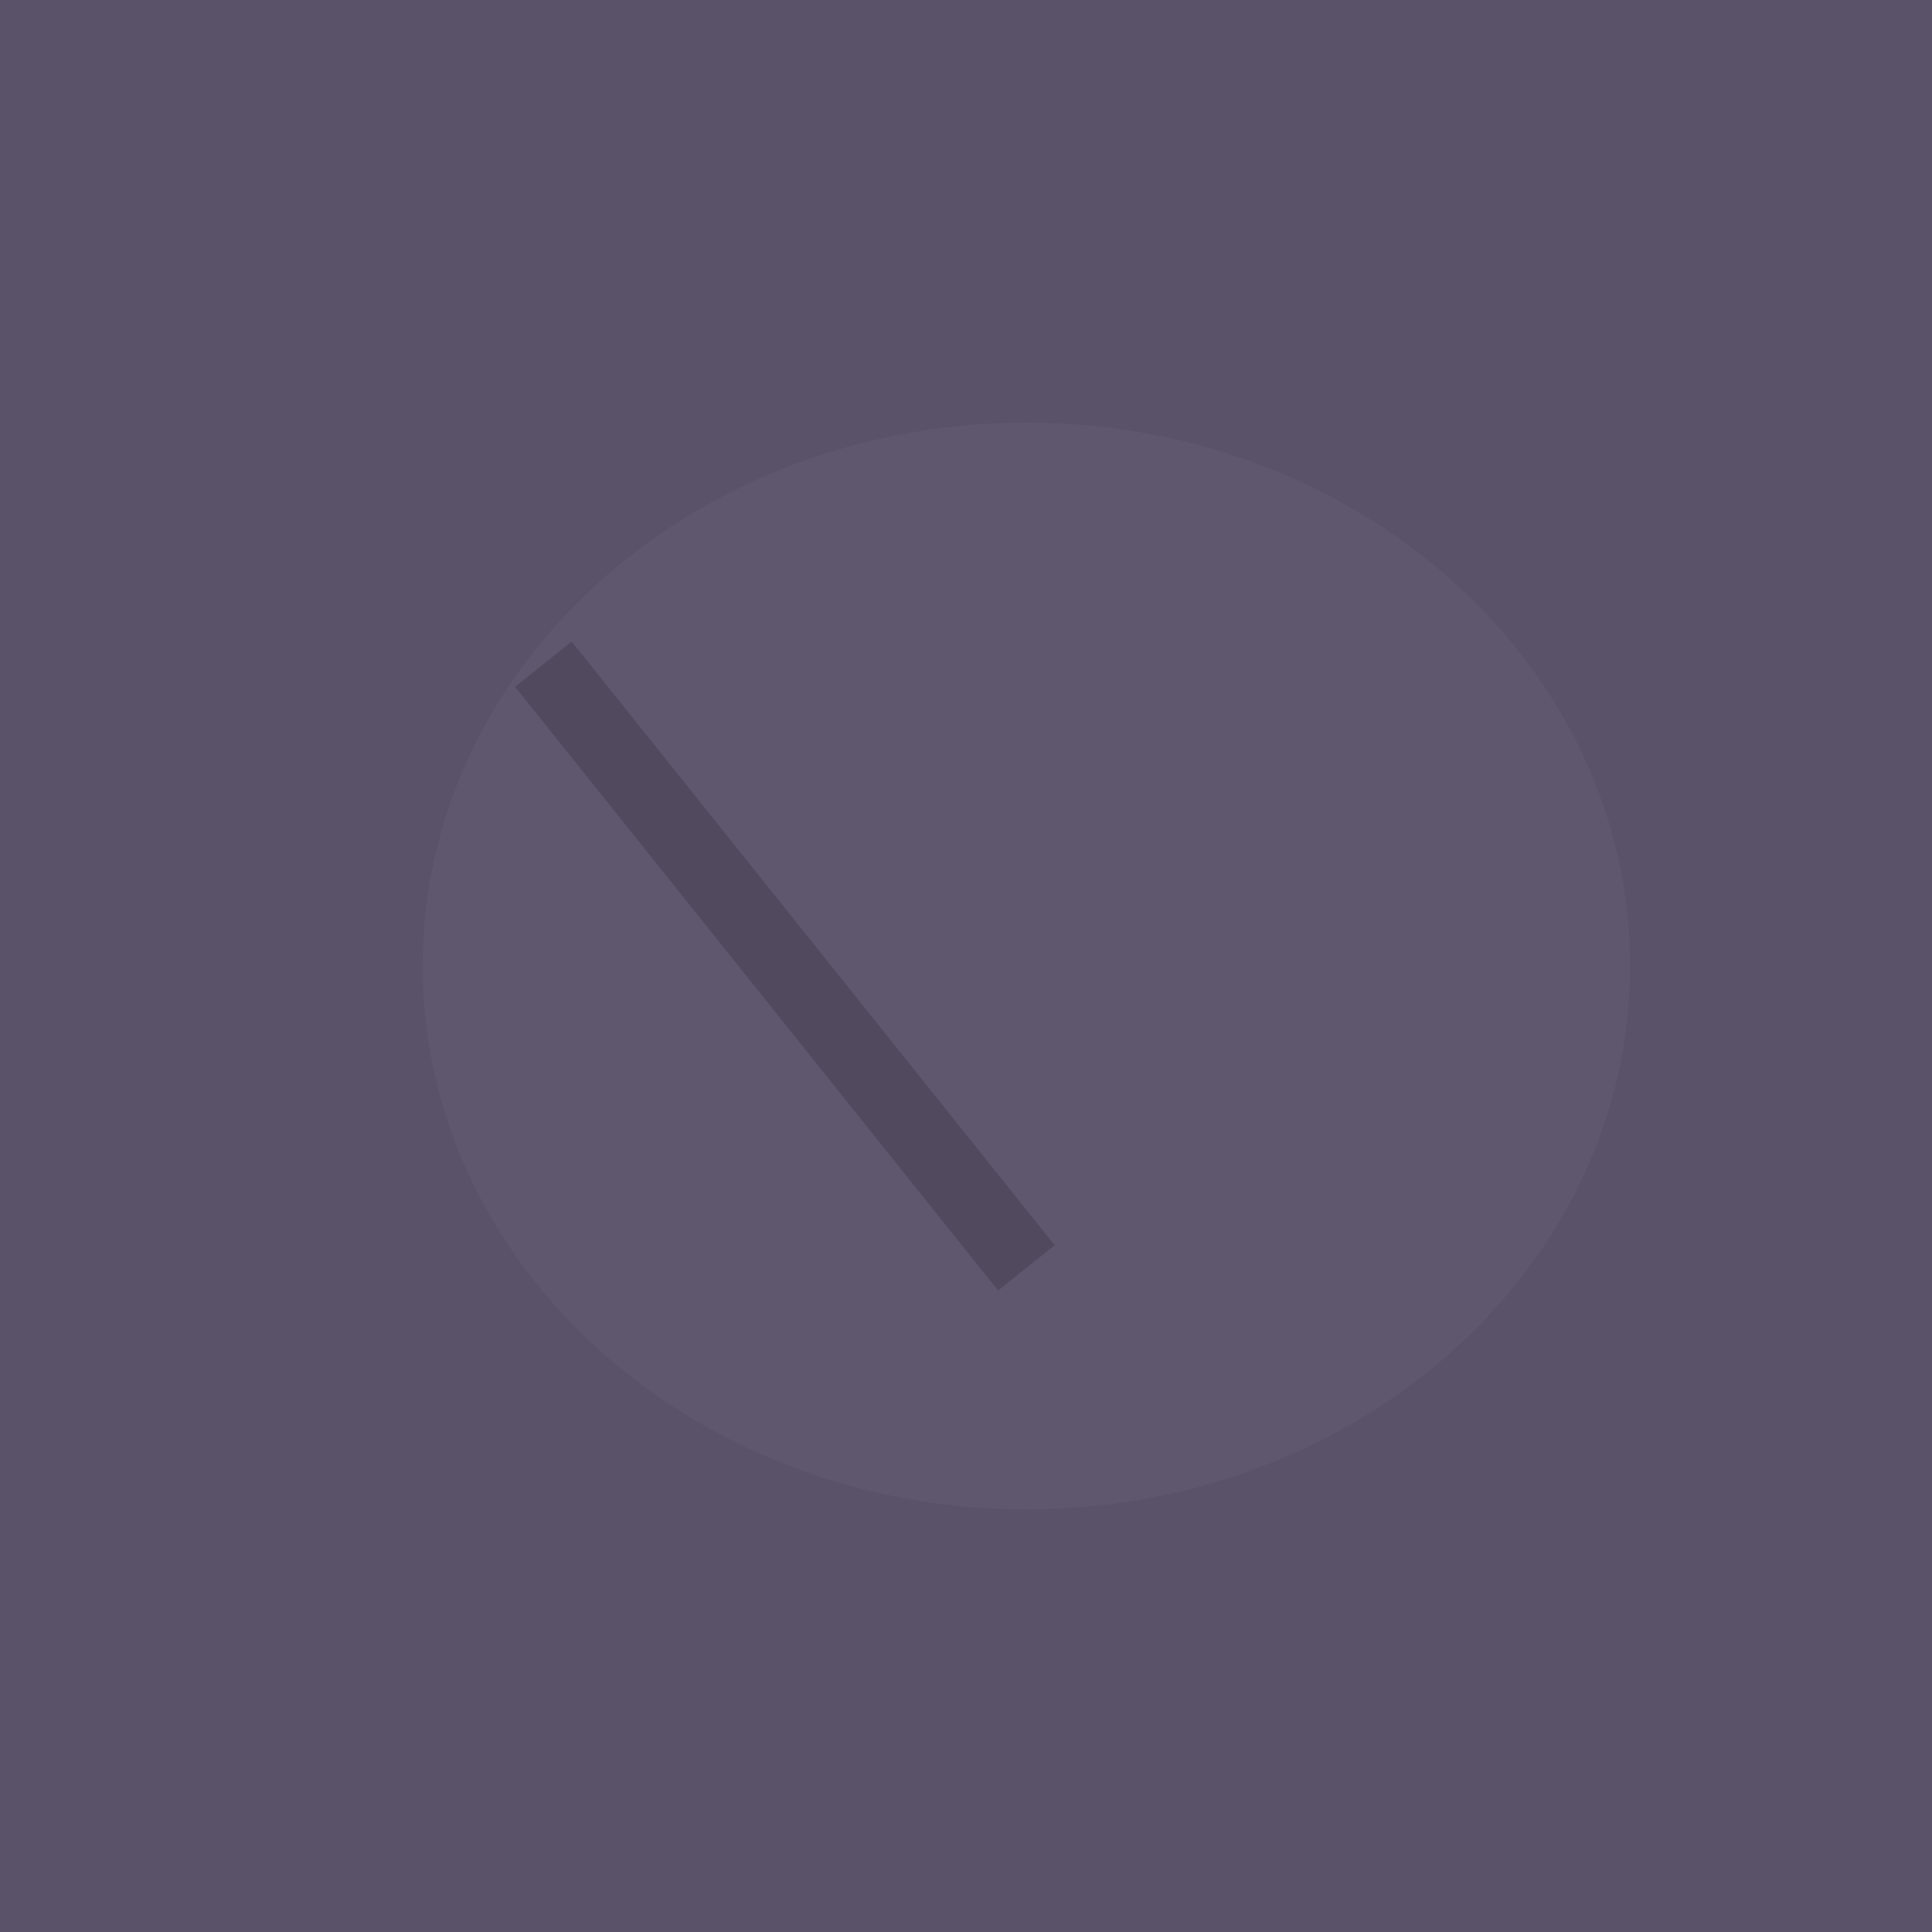
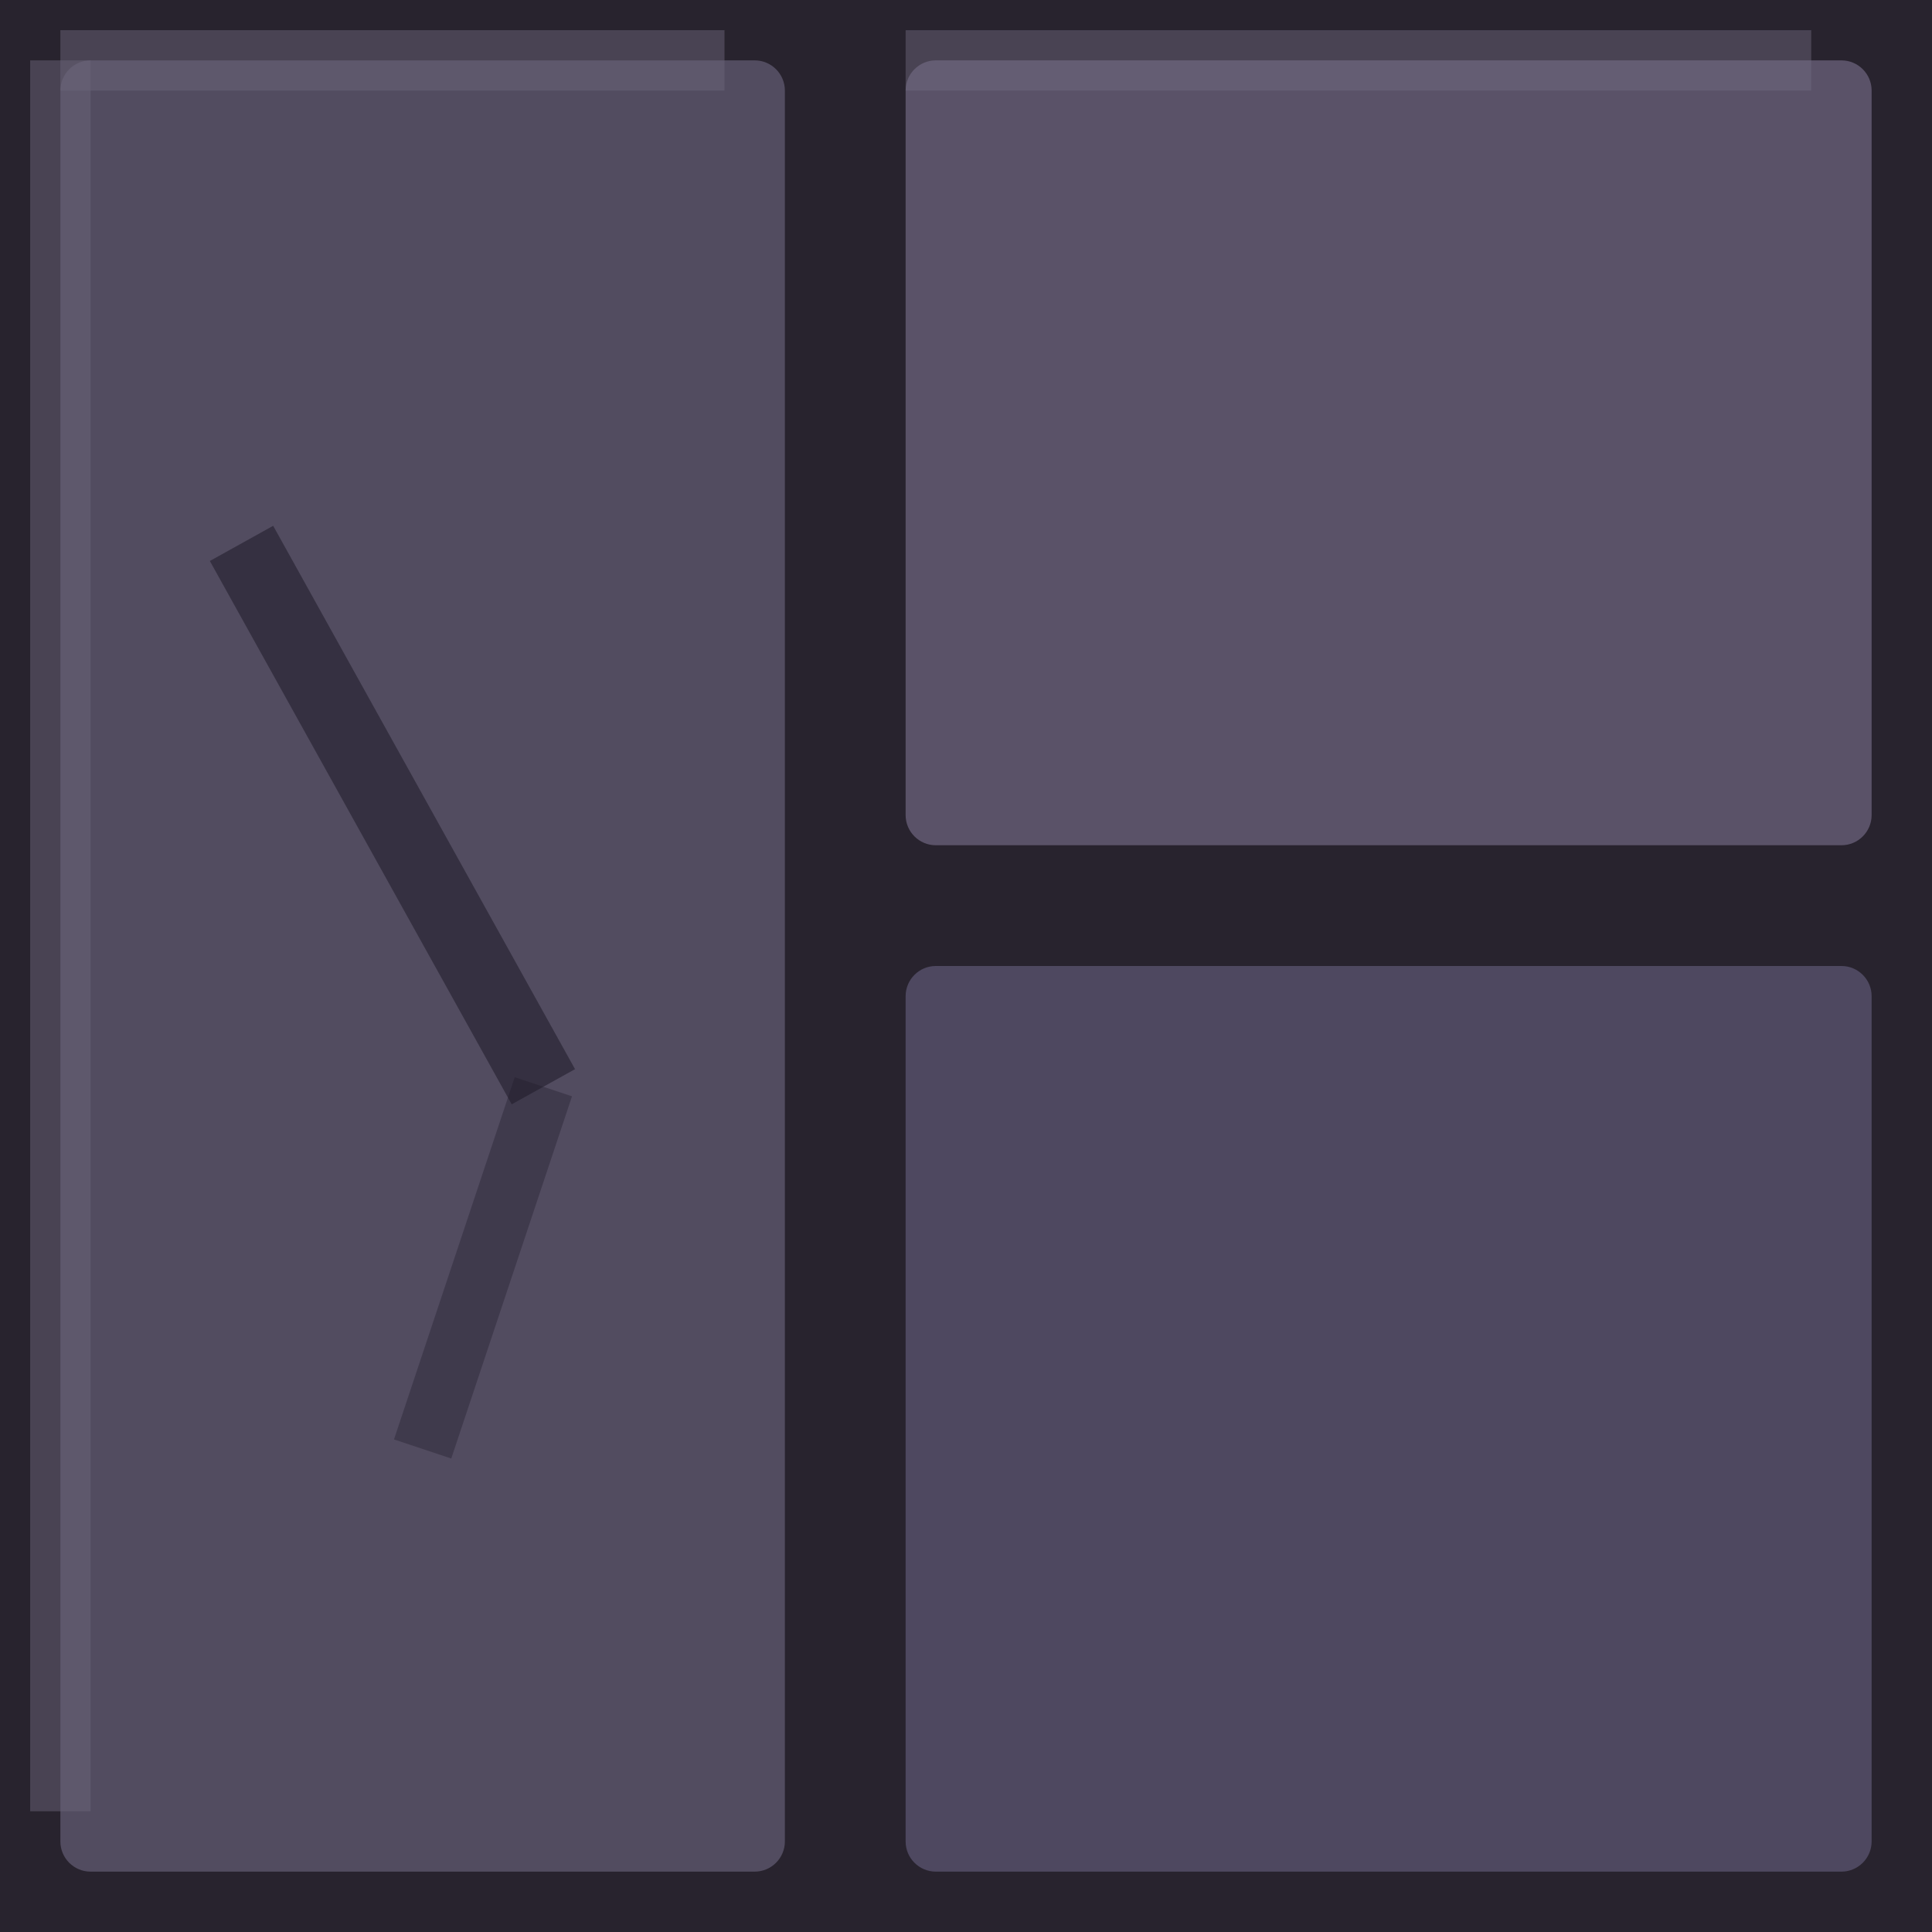
<svg xmlns="http://www.w3.org/2000/svg" width="32" height="32" viewBox="0 0 32 32">
-   <rect width="32" height="32" fill="#5A5268" />
-   <ellipse cx="17" cy="16" rx="10" ry="9" fill="#6E6980" opacity="0.22" />
-   <line x1="9" y1="11" x2="17" y2="21" stroke="#3E3848" stroke-width="1.2" opacity="0.40" />
+   <rect width="32" height="32" fill="#28232E" />
+   <rect x="1" y="1" width="12" height="30" fill="#524C60" rx="0.5" />
+   <rect x="15" y="1" width="16" height="13" fill="#5A5268" rx="0.5" />
+   <rect x="15" y="16" width="16" height="15" fill="#4E4860" rx="0.5" />
+   <line x1="1" y1="1" x2="1" y2="30" stroke="#6A6478" stroke-width="1" opacity="0.5" />
+   <line x1="1" y1="1" x2="12" y2="1" stroke="#6A6478" stroke-width="1" opacity="0.5" />
+   <line x1="15" y1="1" x2="30" y2="1" stroke="#706A80" stroke-width="1" opacity="0.45" />
+   <line x1="4" y1="9" x2="9" y2="18" stroke="#1E1A28" stroke-width="1.2" opacity="0.55" />
+   <line x1="9" y1="18" x2="7" y2="24" stroke="#1E1A28" stroke-width="1" opacity="0.35" />
</svg>
